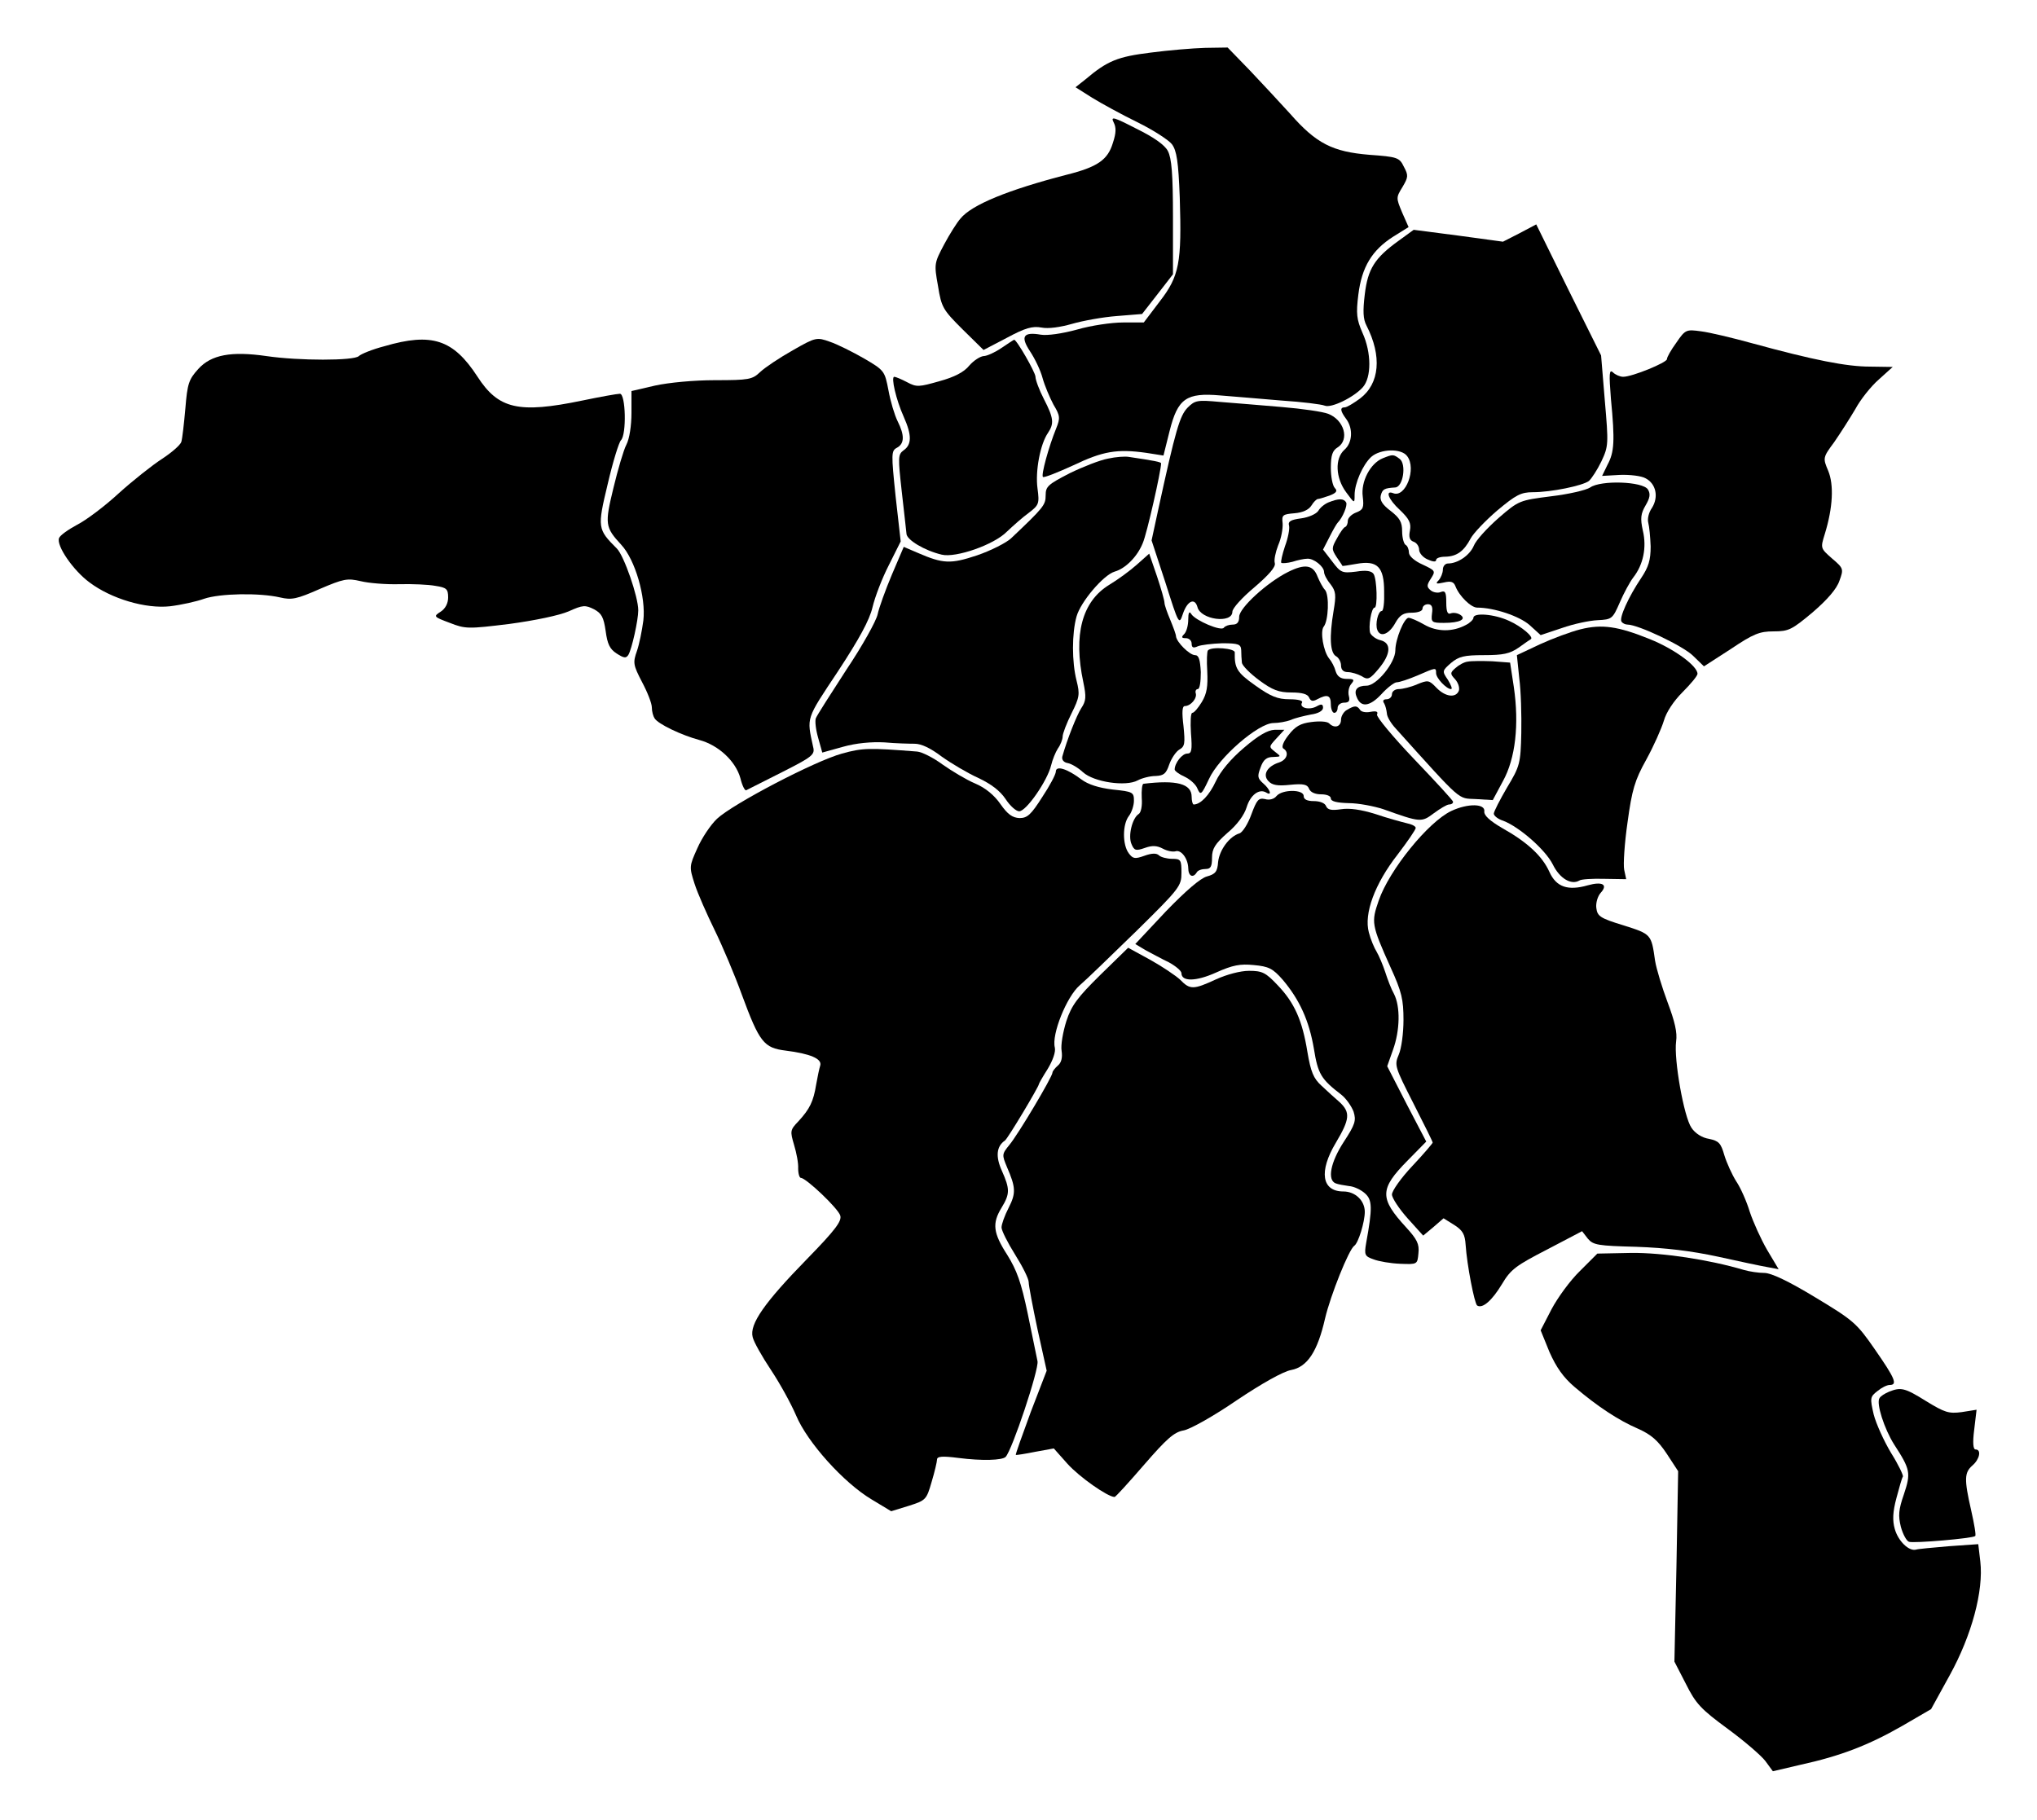
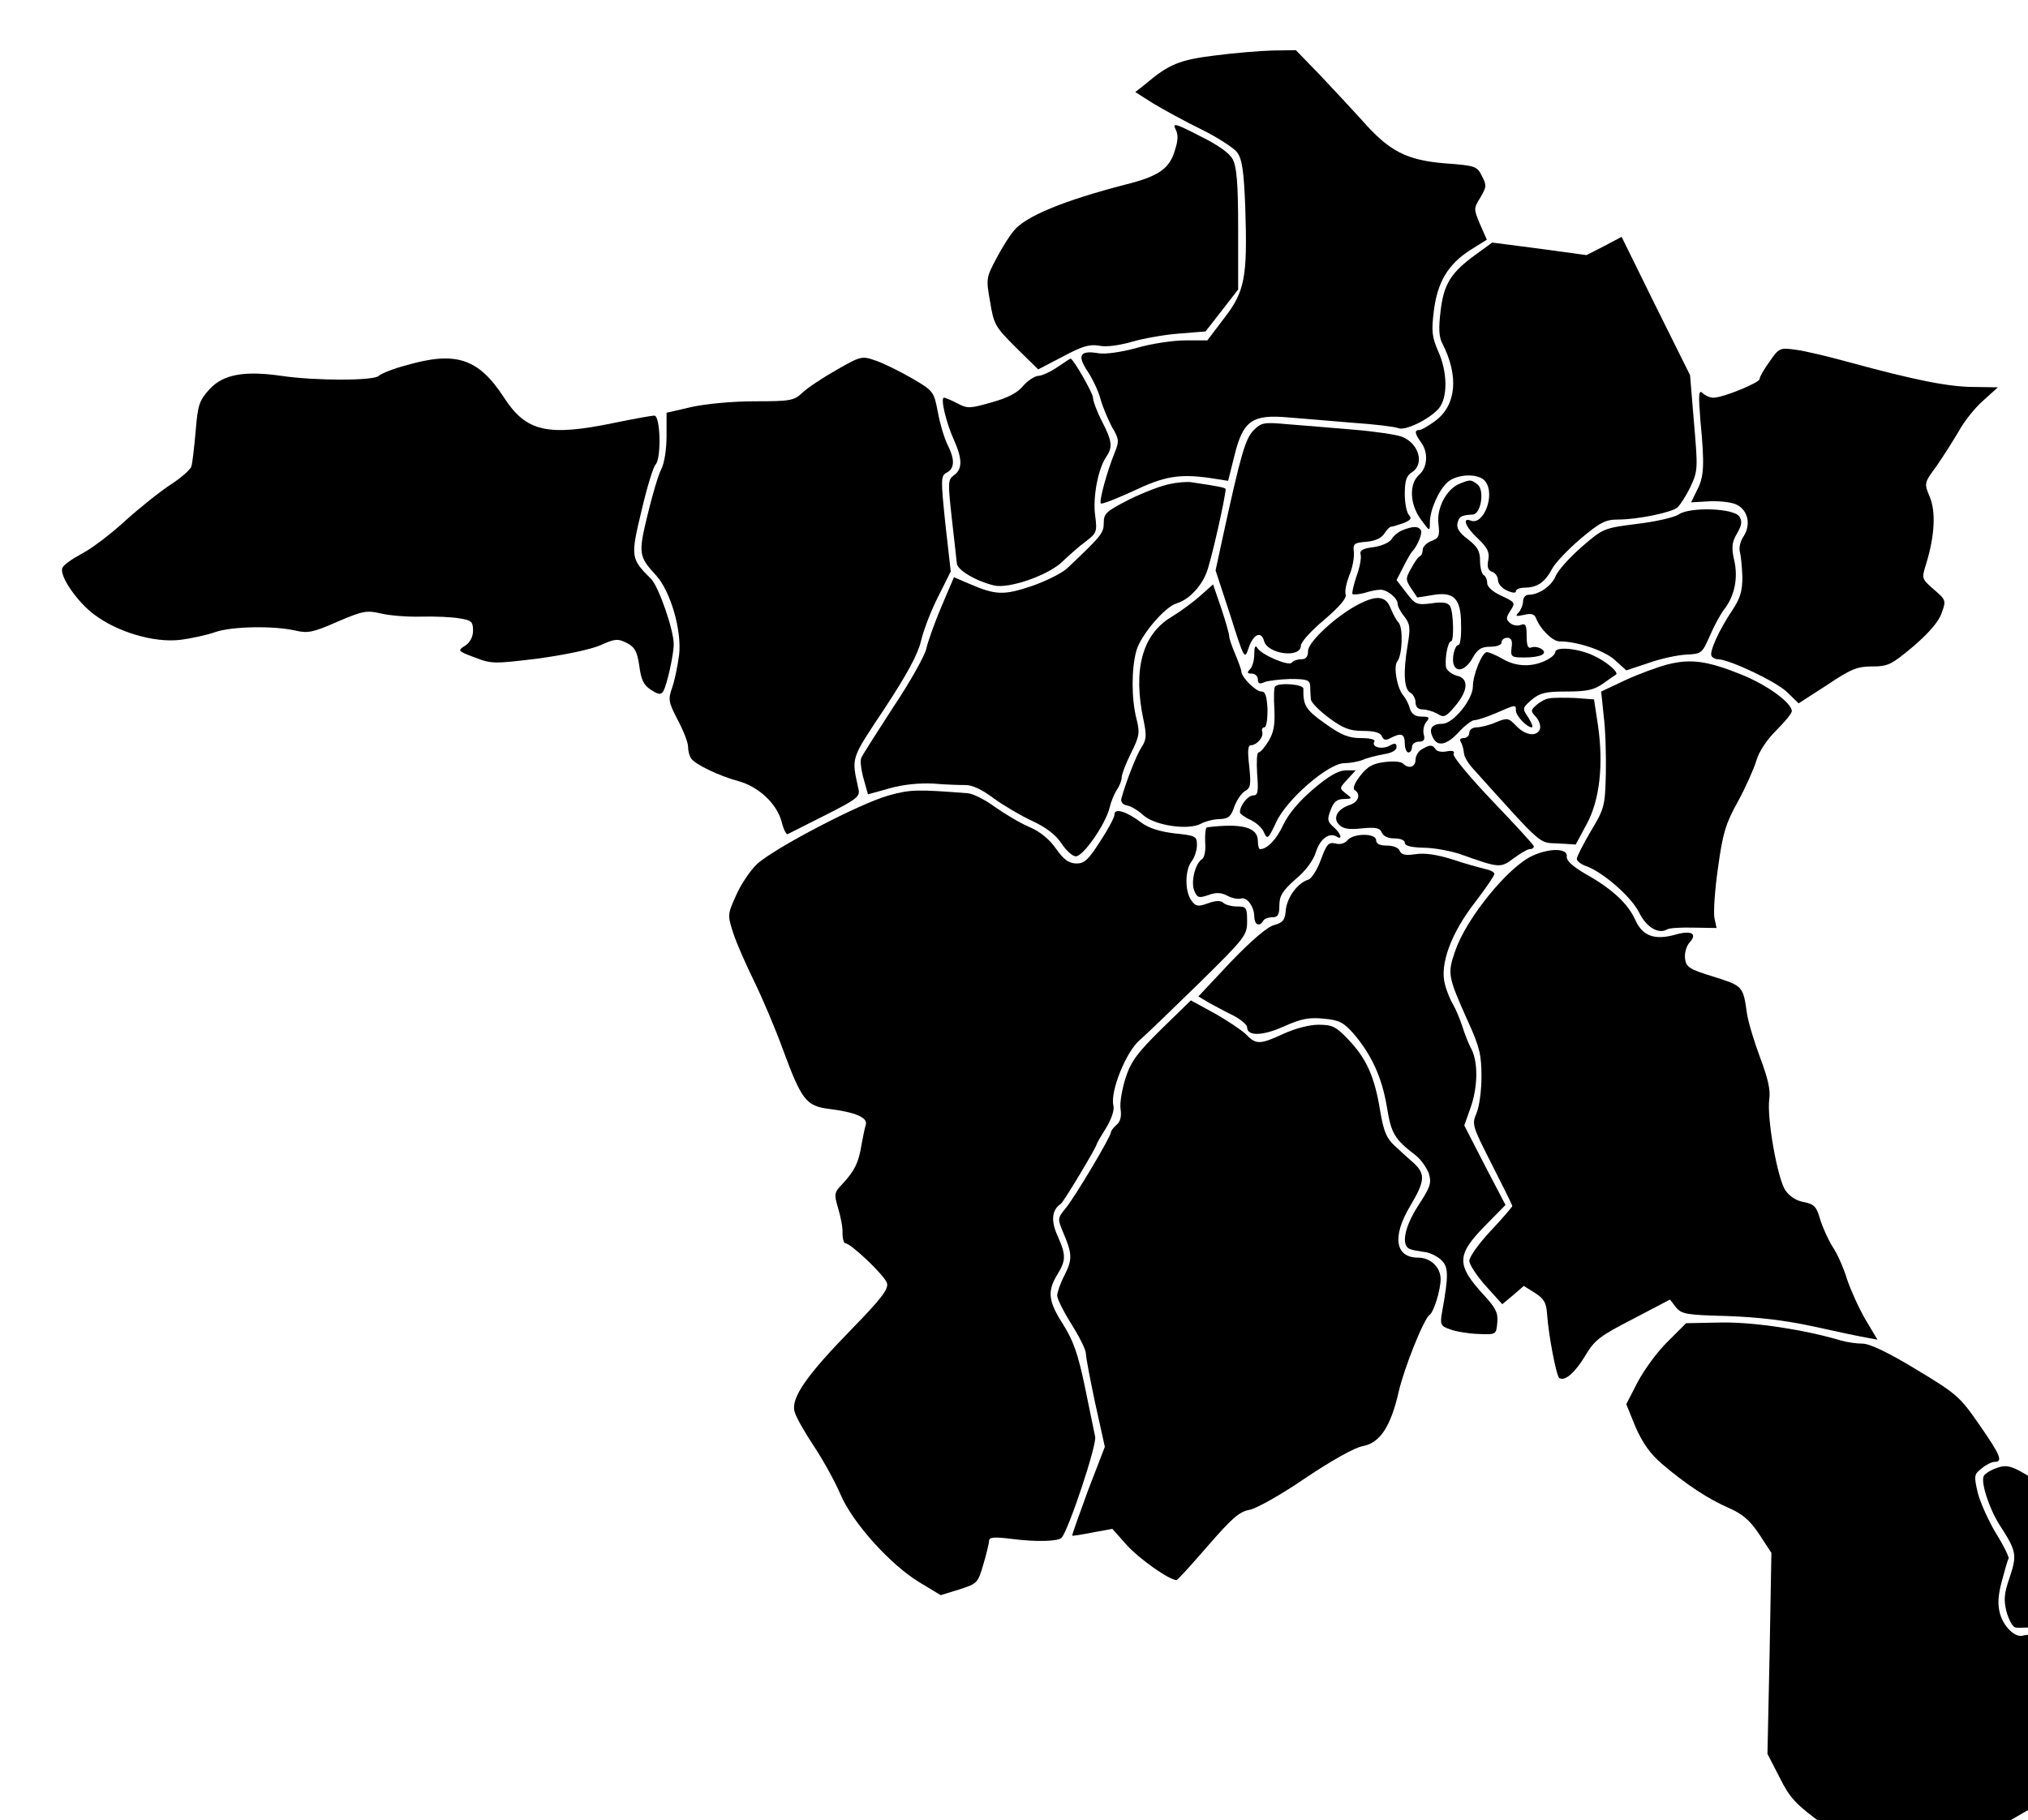
- <svg xmlns="http://www.w3.org/2000/svg" version="1.1" id="katman_1" x="0px" y="0px" viewBox="0 0 600 536" style="enable-background:new 0 0 600 536;" xml:space="preserve">
+ <svg xmlns="http://www.w3.org/2000/svg" version="1.1">
  <g transform="translate(0,536) scale(0.1,-0.1)">
    <path id="ANK-18" title="Kızılcahamam" class="land" d="M3389,5205c-97-12-127-24-192-79l-29-23l49-31c26-16,86-49,133-72s93-53,102-65c14-19,19-51,23-157c6-192-1-231-59-306l-47-62h-61c-34,0-95-9-136-21c-44-12-87-18-106-15c-52,9-61-5-32-49c14-21,31-56,37-79c6-22,21-57,32-78c20-33,20-40,8-70c-22-54-45-138-39-143c3-3,43,13,89,34c88,42,129,49,215,37l51-8l18,72c24,96,49,114,150,105c39-3,120-10,180-15c61-4,117-11,127-15c19-8,85,24,112,54c26,29,26,102-1,161c-17,39-19,56-12,112c10,81,40,131,103,171l45,28l-19,43c-18,43-18,44,1,75c17,29,18,34,4,60c-13,27-19,29-102,35c-108,9-156,33-233,121c-30,33-83,90-119,128l-65,67l-66-1C3514,5218,3442,5212,3389,5205z" />
    <path id="ANK-06" title="Çamlıdere" class="land" d="M3280,5000c8-15,8-31-2-61c-15-50-45-71-137-94c-170-44-279-88-312-129c-10-11-32-46-48-76c-29-55-30-57-18-123c10-63,15-70,72-127l62-61l69,36c54,29,75,35,102,30c20-4,55,1,90,11c31,9,91,20,132,23l74,6l46,59l45,58v168c0,128-4,174-15,195c-9,18-42,41-93,66C3281,5015,3271,5018,3280,5000z" />
    <path id="ANK-08" title="Çubuk" class="land" d="M4476,4673l-49-25l-132,18l-131,17l-44-32c-71-51-91-83-100-158c-6-50-5-73,5-92c46-90,39-171-19-215c-19-14-39-26-45-26c-15,0-13-11,4-34c21-28,19-70-5-91c-29-26-26-83,5-125c25-34,25-34,25-8c0,34,24,89,49,112c27,24,89,26,106,2c28-37-5-123-41-109c-25,10-15-18,20-50c27-26,33-38,29-60c-4-19-1-29,11-33c9-3,16-14,16-23c0-10,11-23,25-29c15-7,25-8,25-2s12,10,28,10c33,1,54,16,74,54c8,15,43,52,78,82c55,46,70,54,105,54c54,0,146,19,165,33c8,7,25,33,37,58c21,45,21,51,10,179l-11,133l-96,193l-95,193L4476,4673z" />
    <path id="ANK-16" title="Kalecik" class="land" d="M4938,4351c-16-22-28-43-28-49c0-10-102-52-129-52c-9,0-23,6-30,13c-11,10-12-3-6-78c12-124,10-157-10-194l-16-33l53,3c29,1,63-3,75-10c31-16,39-55,19-87c-10-14-14-33-11-44s6-42,7-70c0-40-6-60-28-93c-37-55-65-117-58-128c3-5,11-9,18-9c31,0,164-63,193-92l32-31l79,51c67,45,85,52,126,52c45,0,54,5,115,56c43,37,71,69,79,93c13,35,12,37-22,66c-34,30-34,30-21,72c24,78,27,145,10,186c-16,38-16,39,18,85c18,26,46,70,62,97c15,28,46,67,69,87l41,37l-67,1c-69,0-165,19-348,69c-58,16-125,32-150,35C4967,4390,4964,4389,4938,4351z" />
    <path id="ANK-05" title="Beypazarı" class="land" d="M2335,4328c-39-22-81-50-96-64c-23-22-33-24-133-24c-62,0-136-7-177-16l-69-16v-64c0-38-6-77-15-94c-8-15-25-73-38-127c-26-107-25-116,23-168c41-44,73-155,65-223c-4-30-12-70-19-90c-12-34-11-41,15-91c16-30,29-63,29-75s4-26,8-32c10-17,80-50,132-64c56-15,107-62,121-113c5-21,13-37,17-35s52,26,105,53c91,46,98,52,92,75c-19,88-22,79,73,222c63,96,93,151,102,189c7,30,28,85,48,124l35,70l-15,133c-13,126-13,134,4,143c22,12,23,36,2,78c-9,18-21,58-27,91c-11,57-12,59-72,94c-33,19-79,42-100,49C2406,4367,2403,4367,2335,4328z" />
    <path id="ANK-20" title="Nallıhan" class="land" d="M1132,4340c-35-9-69-23-75-29c-14-14-177-14-272,0c-104,15-163,4-201-38c-28-31-32-43-38-116c-4-45-9-90-12-99s-28-31-57-50c-28-18-86-64-127-101c-41-38-97-80-123-93c-26-14-50-31-53-39c-9-22,42-96,90-131c64-48,165-78,237-70c33,4,78,14,100,22c47,16,163,18,224,4c34-8,49-5,117,25c70,30,81,32,120,23c24-6,75-10,113-9c39,1,87-1,108-5c32-5,37-9,37-34c0-17-8-33-22-42c-22-14-21-15,27-33c46-18,54-18,176-3c74,10,146,25,174,37c42,19,49,19,75,6c22-12,28-23,34-64c5-38,12-53,32-66c22-14,28-15,35-4c10,17,29,102,29,131c0,40-42,161-63,182c-57,57-58,61-27,190c15,65,33,123,39,129c17,17,14,137-3,137c-8,0-58-9-111-20c-188-39-247-25-309,71C1335,4360,1272,4381,1132,4340z" />
    <path id="ANK-13" title="Güdül" class="land" d="M2950,4335c-19-13-43-24-53-24c-10-1-29-13-42-28c-15-19-44-34-88-46c-60-17-67-18-95-3c-17,9-34,16-38,16c-10,0,5-67,28-118c24-54,24-82-1-99c-16-12-16-21-5-120c7-60,13-116,14-125c0-18,53-50,104-62c41-10,154,29,192,68c18,17,46,42,64,55c30,23,32,27,26,72c-7,51,8,131,31,164c18,27,17,43-12,99c-14,27-25,57-25,66c0,13-57,112-63,109C2986,4359,2969,4348,2950,4335z" />
    <path id="ANK-15" title="Kahramankazan" class="land" d="M3498,4159c-23-24-35-64-87-303l-19-88l41-125c39-123,40-125,51-92c13,39,35,49,43,21c9-38,103-50,103-14c0,10,29,42,65,72c43,37,63,60,60,71c-3,9,2,32,10,53c9,20,14,49,13,64c-3,25,0,27,35,30c24,2,42,10,50,23c6,10,15,19,19,19s19,5,34,10c21,8,24,14,16,22c-7,7-12,34-12,60c0,37,5,51,20,60c36,23,19,81-28,99c-15,6-76,15-137,20c-60,5-142,12-182,15C3527,4182,3520,4181,3498,4159z" />
    <path id="ANK-03" title="Ayaş" class="land" d="M3264,4009c-23-4-74-24-113-43c-64-33-71-39-71-65c0-29-6-36-102-127c-14-13-59-36-100-50c-78-26-100-25-174,7l-42,18l-35-82c-19-45-38-98-42-117s-45-93-92-163c-46-71-87-135-90-143s0-34,7-58l12-43l61,17c39,11,84,15,122,13c33-3,73-4,89-4c20,0,47-13,80-38c28-20,77-49,108-63c38-18,64-38,80-62c13-20,31-36,40-36c21,0,83,90,94,135c4,17,13,39,20,50c8,11,14,27,14,35c0,9,12,40,26,68c24,48,25,57,15,97c-14,55-14,139,0,189c12,43,79,122,112,132c32,9,67,44,83,84c12,27,54,213,54,235c0,4-21,8-95,19C3314,4016,3286,4014,3264,4009z" />
    <path id="ANK-22" title="Pursaklar" class="land" d="M4073,4010c-37-15-65-69-59-113c4-33,1-39-20-47c-13-5-24-16-24-24s-3-16-7-18c-5-1-16-17-25-34c-16-28-16-32-1-55c9-13,17-25,17-26c1-1,19,2,42,6c61,11,81-9,81-82c1-31-2-57-7-57c-11,0-20-39-13-56c9-23,35-12,53,21c13,23,24,30,48,30c19,0,32,5,32,12s7,13,16,13c11,0,15-8,12-27c-3-26-1-28,35-28c47,0,68,11,48,24c-8,5-20,7-28,4c-9-4-13,5-13,32c0,30-3,36-16,31c-9-4-23-1-30,5c-12,10-12,15,1,35c14,22,13,23-25,41c-23,10-40,25-40,35c0,9-4,20-10,23c-5,3-10,21-10,40c0,27-7,39-34,60c-24,18-32,31-29,45c5,19,10,22,43,24c23,2,33,68,13,84C4104,4022,4103,4022,4073,4010z" />
    <path id="ANK-01" title="Akyurt" class="land" d="M4684,3924c-12-8-64-20-115-26c-93-12-95-12-155-64c-34-30-67-66-73-82c-12-28-47-52-76-52c-8,0-15-8-15-18s-6-24-12-31c-11-11-8-12,15-7c21,5,29,2,34-11c11-29,46-63,64-63c50,0,124-25,154-51l33-30l63,21c34,12,81,22,105,23c42,2,44,4,65,52c12,28,30,61,40,74c29,37,40,88,28,138c-8,36-6,50,8,74c13,22,15,34,7,47C4839,3942,4715,3946,4684,3924z" />
    <path id="ANK-17" title="Keçiören" class="land" d="M3913,3880c-12-5-25-16-30-25c-6-9-28-19-50-22c-31-4-40-9-36-22c2-9-3-36-12-60c-8-24-13-46-11-49c3-2,18-1,33,3c15,5,35,9,43,9c19,2,50-23,50-39c0-7,8-23,19-36c16-21,17-32,9-79c-13-77-10-123,7-133c8-4,15-17,15-27c0-13,7-20,20-20c11,0,30-6,41-12c18-12,24-9,50,22c36,43,38,76,5,84c-13,3-26,13-30,21c-6,17,3,75,13,75c9,0,7,83-3,99c-6,9-21,12-52,7c-41-5-45-3-70,30l-27,35l19,37c10,20,21,39,24,42c15,15,30,52,25,60C3958,3892,3943,3892,3913,3880z" />
    <path id="ANK-23" title="Sincan" class="land" d="M3349,3697c-20-18-57-45-82-60c-80-49-106-147-76-287c9-43,8-55-6-76c-14-22-42-93-56-143c-2-9,4-17,16-19c11-2,31-14,45-27c32-29,126-43,161-24c13,7,37,13,53,13c24,1,31,7,40,34c7,19,20,38,30,44c16,9,17,18,12,69c-5,41-4,59,4,59c17,0,37,23,32,38c-2,6,1,12,6,12c6,0,9,22,9,50c-2,37-6,50-17,50c-16,0-54,38-56,55c0,6-8,27-17,49c-9,21-17,44-17,50c0,7-10,42-22,78l-23,67L3349,3697z" />
    <path id="ANK-25" title="Yenimahalle" class="land" d="M3794,3675c-62-31-144-106-144-132c0-16-6-23-19-23c-11,0-22-4-26-9c-7-12-84,21-96,40c-6,10-9,4-9-16c0-17-5-36-12-43c-9-9-8-12,5-12c9,0,17-7,17-16c0-12,5-14,18-8c9,4,42,8,72,9c48,0,55-3,56-20c0-11,1-27,2-37c1-9,24-32,51-52c39-29,58-36,95-36c32,0,48-5,52-15c5-11,11-12,24-5c30,16,40,12,40-15c0-14,5-25,10-25c6,0,10,7,10,15s9,15,19,15c14,0,18,5,14,20c-3,11,0,27,7,35c11,13,8,15-13,15c-18,0-28,7-33,23c-3,12-12,29-19,37c-17,21-27,80-16,94c14,17,17,92,4,108c-7,7-16,25-22,39C3868,3696,3844,3700,3794,3675z" />
    <path id="ANK-02" title="Altındağ" class="land" d="M4340,3540c0-5-10-15-22-21c-39-21-85-21-123,1c-19,11-40,20-46,20c-13,0-39-63-39-96c0-36-55-104-85-104c-27,0-38-12-29-33c12-32,38-29,72,7c18,20,39,36,46,36c8,0,35,9,61,20c55,24,55,24,55,7c0-15,31-47,44-47c5,0,0,12-9,27c-18,26-17,27,9,50c23,19,38,23,97,23c56,0,76,4,102,22c18,13,34,24,36,25c10,6-28,38-64,54C4402,3551,4340,3556,4340,3540z" />
    <path id="ANK-09" title="Elmadağ" class="land" d="M4655,3506c-28-7-82-27-119-44l-68-32l7-68c5-37,7-109,6-161c-2-90-4-98-42-161c-21-36-39-71-39-77s12-16,28-21c47-18,124-85,146-129c20-41,54-61,78-47c5,4,39,6,74,5l64-1l-6,28c-3,15,1,78,10,140c13,95,21,123,55,184c22,40,45,92,52,115c7,25,29,58,55,84c24,24,44,48,44,54c0,23-68,73-140,102C4766,3515,4719,3522,4655,3506z" />
    <path id="ANK-10" title="Etimesgut" class="land" d="M3558,3444c-3-3-4-31-2-62c2-44-1-65-16-90c-11-18-23-32-28-32s-6-27-4-60c4-50,2-60-11-60c-15,0-37-28-37-47c0-4,13-14,29-21c15-7,33-22,38-35c9-21,12-19,34,28c29,64,146,165,190,165c15,0,38,4,51,9c13,6,39,12,59,16c22,3,36,11,36,20c0,11-5,12-19,4c-22-12-52-4-43,11c4,6-11,10-37,10c-34,0-55,8-101,41c-54,38-61,51-60,97C3638,3450,3569,3456,3558,3444z" />
    <path id="ANK-19" title="Mamak" class="land" d="M4324,3411c-11-1-27-10-37-19c-16-14-16-17-1-33c9-10,14-25,11-34c-9-22-40-18-66,9c-22,23-25,23-57,10c-18-8-43-14-54-14s-20-7-20-15s-7-15-16-15c-10,0-12-5-7-12c4-7,7-20,8-29c0-10,12-30,26-45c199-221,182-205,236-208l50-3l30,56c37,67,48,167,32,277l-11,72l-53,4C4366,3413,4334,3413,4324,3411z" />
    <path id="ANK-07" title="Çankaya" class="land" d="M3968,3269c-10-5-18-19-18-29c0-21-19-27-35-11c-6,6-29,7-52,4c-33-4-48-13-68-39c-15-19-21-35-15-39c18-11,11-33-12-41c-35-11-50-36-32-55c11-12,27-15,64-11c40,4,51,1,56-12c4-10,18-16,35-16s29-5,29-12c0-9,18-13,53-14c28,0,75-9,102-18c109-39,112-39,148-12c19,14,39,26,45,26c7,0,12,3,12,8c0,4-52,60-114,125c-63,66-112,125-110,132c4,9-2,11-19,8c-14-3-28,0-31,6C3997,3282,3990,3282,3968,3269z" />
    <path id="ANK-25_1_" title="Akyurt" class="land" d="M3664,3157c-39-33-69-69-83-99c-19-41-45-68-65-68c-3,0-6,10-6,23c0,38-44,50-142,38c-4-1-6-19-5-42c2-22-2-43-9-47c-19-12-32-65-21-89c8-19,13-20,39-11c22,8,36,7,53-2c13-7,29-10,37-8c17,6,37-21,38-49c0-24,14-31,25-13c3,6,15,10,26,10c15,0,19,7,19,33c0,27,9,41,45,73c29,24,50,53,57,76c11,36,37,56,58,43c18-11,11,10-9,27c-17,15-18,21-8,47c8,23,18,31,37,31c24,1,24,1,6,15c-19,15-19,15,4,40l23,25h-29C3734,3209,3707,3194,3664,3157z" />
    <path id="ANK-21" title="Polatlı" class="land" d="M2480,3140c-80-22-321-148-368-192c-19-18-45-57-58-87c-24-53-24-55-8-105c9-28,36-89,59-136s59-132,80-190c52-141,65-157,129-165c72-9,108-24,102-44c-3-9-8-34-12-56c-8-50-19-72-52-108c-25-26-25-29-13-70c7-23,13-54,12-69c0-16,4-28,8-28c15,0,110-90,116-111c5-16-14-42-98-128c-125-128-170-192-160-230c3-14,28-58,54-97s59-99,74-134c33-79,140-198,222-247l58-35l52,16c50,16,52,18,67,70c9,30,16,60,16,66c0,10,16,11,63,5c70-9,129-7,139,3c19,19,99,259,94,282c-3,14-16,77-29,141c-19,91-32,127-60,172c-42,65-45,93-17,139c25,41,25,55,1,109c-19,42-16,72,9,89c8,5,100,159,100,166c0,2,12,23,26,45c15,25,24,50,21,63c-10,39,35,150,73,183c20,17,95,90,168,161c127,125,132,132,132,171c0,38-2,41-28,41c-15,0-33,5-38,10c-7,7-21,7-43-1c-28-10-34-9-46,7c-19,25-19,85,0,110c8,10,15,31,15,45c0,25-3,27-62,33c-42,5-73,15-93,30c-41,31-75,42-75,23c0-8-18-42-40-75c-33-52-44-62-67-62c-21,1-35,11-56,41c-18,26-44,48-75,61c-26,11-69,37-96,56c-27,20-61,37-75,38C2560,3157,2541,3157,2480,3140z" />
    <path id="ANK-12" title="Gölbaşı" class="land" d="M3760,3015c-7-9-21-13-34-9c-19,4-24-2-40-45c-10-28-26-53-35-56c-30-9-59-49-63-84c-2-29-8-36-33-43c-19-5-62-42-121-103l-90-96l30-18c17-9,48-26,69-36c20-11,37-25,37-32c0-25,42-25,102,2c49,22,71,26,111,22c44-4,56-10,85-43c50-59,78-121,92-203c12-75,21-90,81-136c14-11,30-34,36-50c8-26,5-37-29-89c-39-60-49-112-24-122c7-3,25-6,39-8c15-1,36-11,48-22c21-19,22-42,3-146c-6-35-4-39,22-48c15-6,51-12,78-13c51-2,51-2,54,31c3,27-4,41-36,76c-79,86-79,113,4,197l55,56l-58,111l-57,111l17,48c21,58,22,128,3,165c-8,14-19,43-26,65c-7,21-18,47-25,59c-7,11-18,37-23,57c-15,55,17,143,85,230c29,38,53,73,53,78s-12,11-27,14c-16,4-57,15-92,27c-42,13-76,18-101,14c-28-4-39-2-44,9c-3,9-18,15-36,15c-20,0-30,5-30,15C3840,3035,3777,3035,3760,3015z" />
    <path id="ANK-04" title="Bala" class="land" d="M4275,2971c-68-32-183-174-214-264c-22-64-22-70,35-197c33-72,38-95,38-155c0-38-6-84-14-102c-13-31-12-35,43-143c31-61,57-113,57-116c0-2-27-34-60-69s-60-73-60-84c0-10,21-42,46-70l46-51l30,25l30,26l32-20c25-16,31-28,33-58c4-60,26-173,34-179c16-10,44,15,73,63c26,44,42,55,133,102l103,54l17-22c16-19,30-21,143-24c86-3,161-12,240-29c63-14,129-28,147-31l32-6l-34,57c-18,31-41,82-51,112c-9,30-27,71-40,90c-12,19-28,54-35,77c-10,35-16,42-45,48c-20,3-41,16-52,33c-22,32-52,201-45,254c4,26-4,59-25,115c-16,43-33,98-37,123c-11,78-11,78-93,104c-69,21-77,27-80,51c-2,15,4,35,13,45c22,24,5,34-38,22c-59-17-93-5-113,39c-21,47-65,88-140,130c-36,21-53,37-52,48C4376,2993,4324,2994,4275,2971z" />
    <path id="ANK-14" title="Haymana" class="land" d="M3241,2488c-67-66-85-90-100-136c-10-32-17-71-14-88c3-20-1-35-11-43c-9-8-16-17-16-21c0-12-101-182-127-213c-22-27-22-29-7-65c26-60,27-77,5-120c-12-23-21-49-21-58s18-45,40-80s40-71,40-81s12-73,26-139l27-122l-47-122c-25-68-45-124-44-126c2-1,27,3,57,9l55,10l40-45c35-39,119-98,139-98c3,0,42,43,87,95c66,76,88,96,116,101c19,3,90,43,157,89c73,49,137,85,160,89c48,9,78,55,100,152c16,68,70,203,86,214c12,8,31,70,31,100c0,33-28,60-63,60c-64,0-73,59-22,144c41,69,43,89,11,119c-14,12-38,34-54,49c-23,21-31,40-41,99c-15,93-38,145-88,197c-35,37-45,42-84,42c-26,0-66-11-97-25c-67-31-77-31-106-1c-13,12-53,39-89,59l-64,35L3241,2488z" />
    <path id="ANK-24" title="Şereflikoçhisar" class="land" d="M4654,1616c-29-28-66-79-84-113l-32-62l26-64c20-45,41-75,74-103c67-57,129-98,187-123c38-17,58-34,84-73l34-52l-5-280l-6-281l34-66c29-58,44-74,123-132c49-36,99-79,111-95l22-30l81,19c119,26,201,58,299,114l86,50l55,100c65,118,100,249,90,335l-6,51l-86-6c-47-4-91-8-97-10c-21-6-53,25-63,61c-7,25-6,50,5,91c8,30,16,59,19,63c2,3-13,35-35,70c-21,35-44,86-51,113c-11,48-11,52,11,69c12,10,28,18,36,18c24,0,16,19-43,104c-54,78-63,86-176,154c-79,48-130,72-150,72c-17,0-44,4-61,9c-101,30-239,51-331,50l-100-2L4654,1616z" />
    <path id="ANK-11" title="Evren" class="land" d="M5564,1260c-12-5-25-13-28-19c-10-15,14-90,43-136c48-74,50-84,29-147c-16-46-17-63-9-96c6-22,17-42,24-44c13-5,189,10,195,17c3,2-3,36-12,76c-21,92-20,111,4,132c21,18,27,47,9,47c-7,0-9,19-4,58l7,59l-44-7c-38-5-50-1-104,32C5610,1272,5599,1274,5564,1260z" />
  </g>
</svg>
